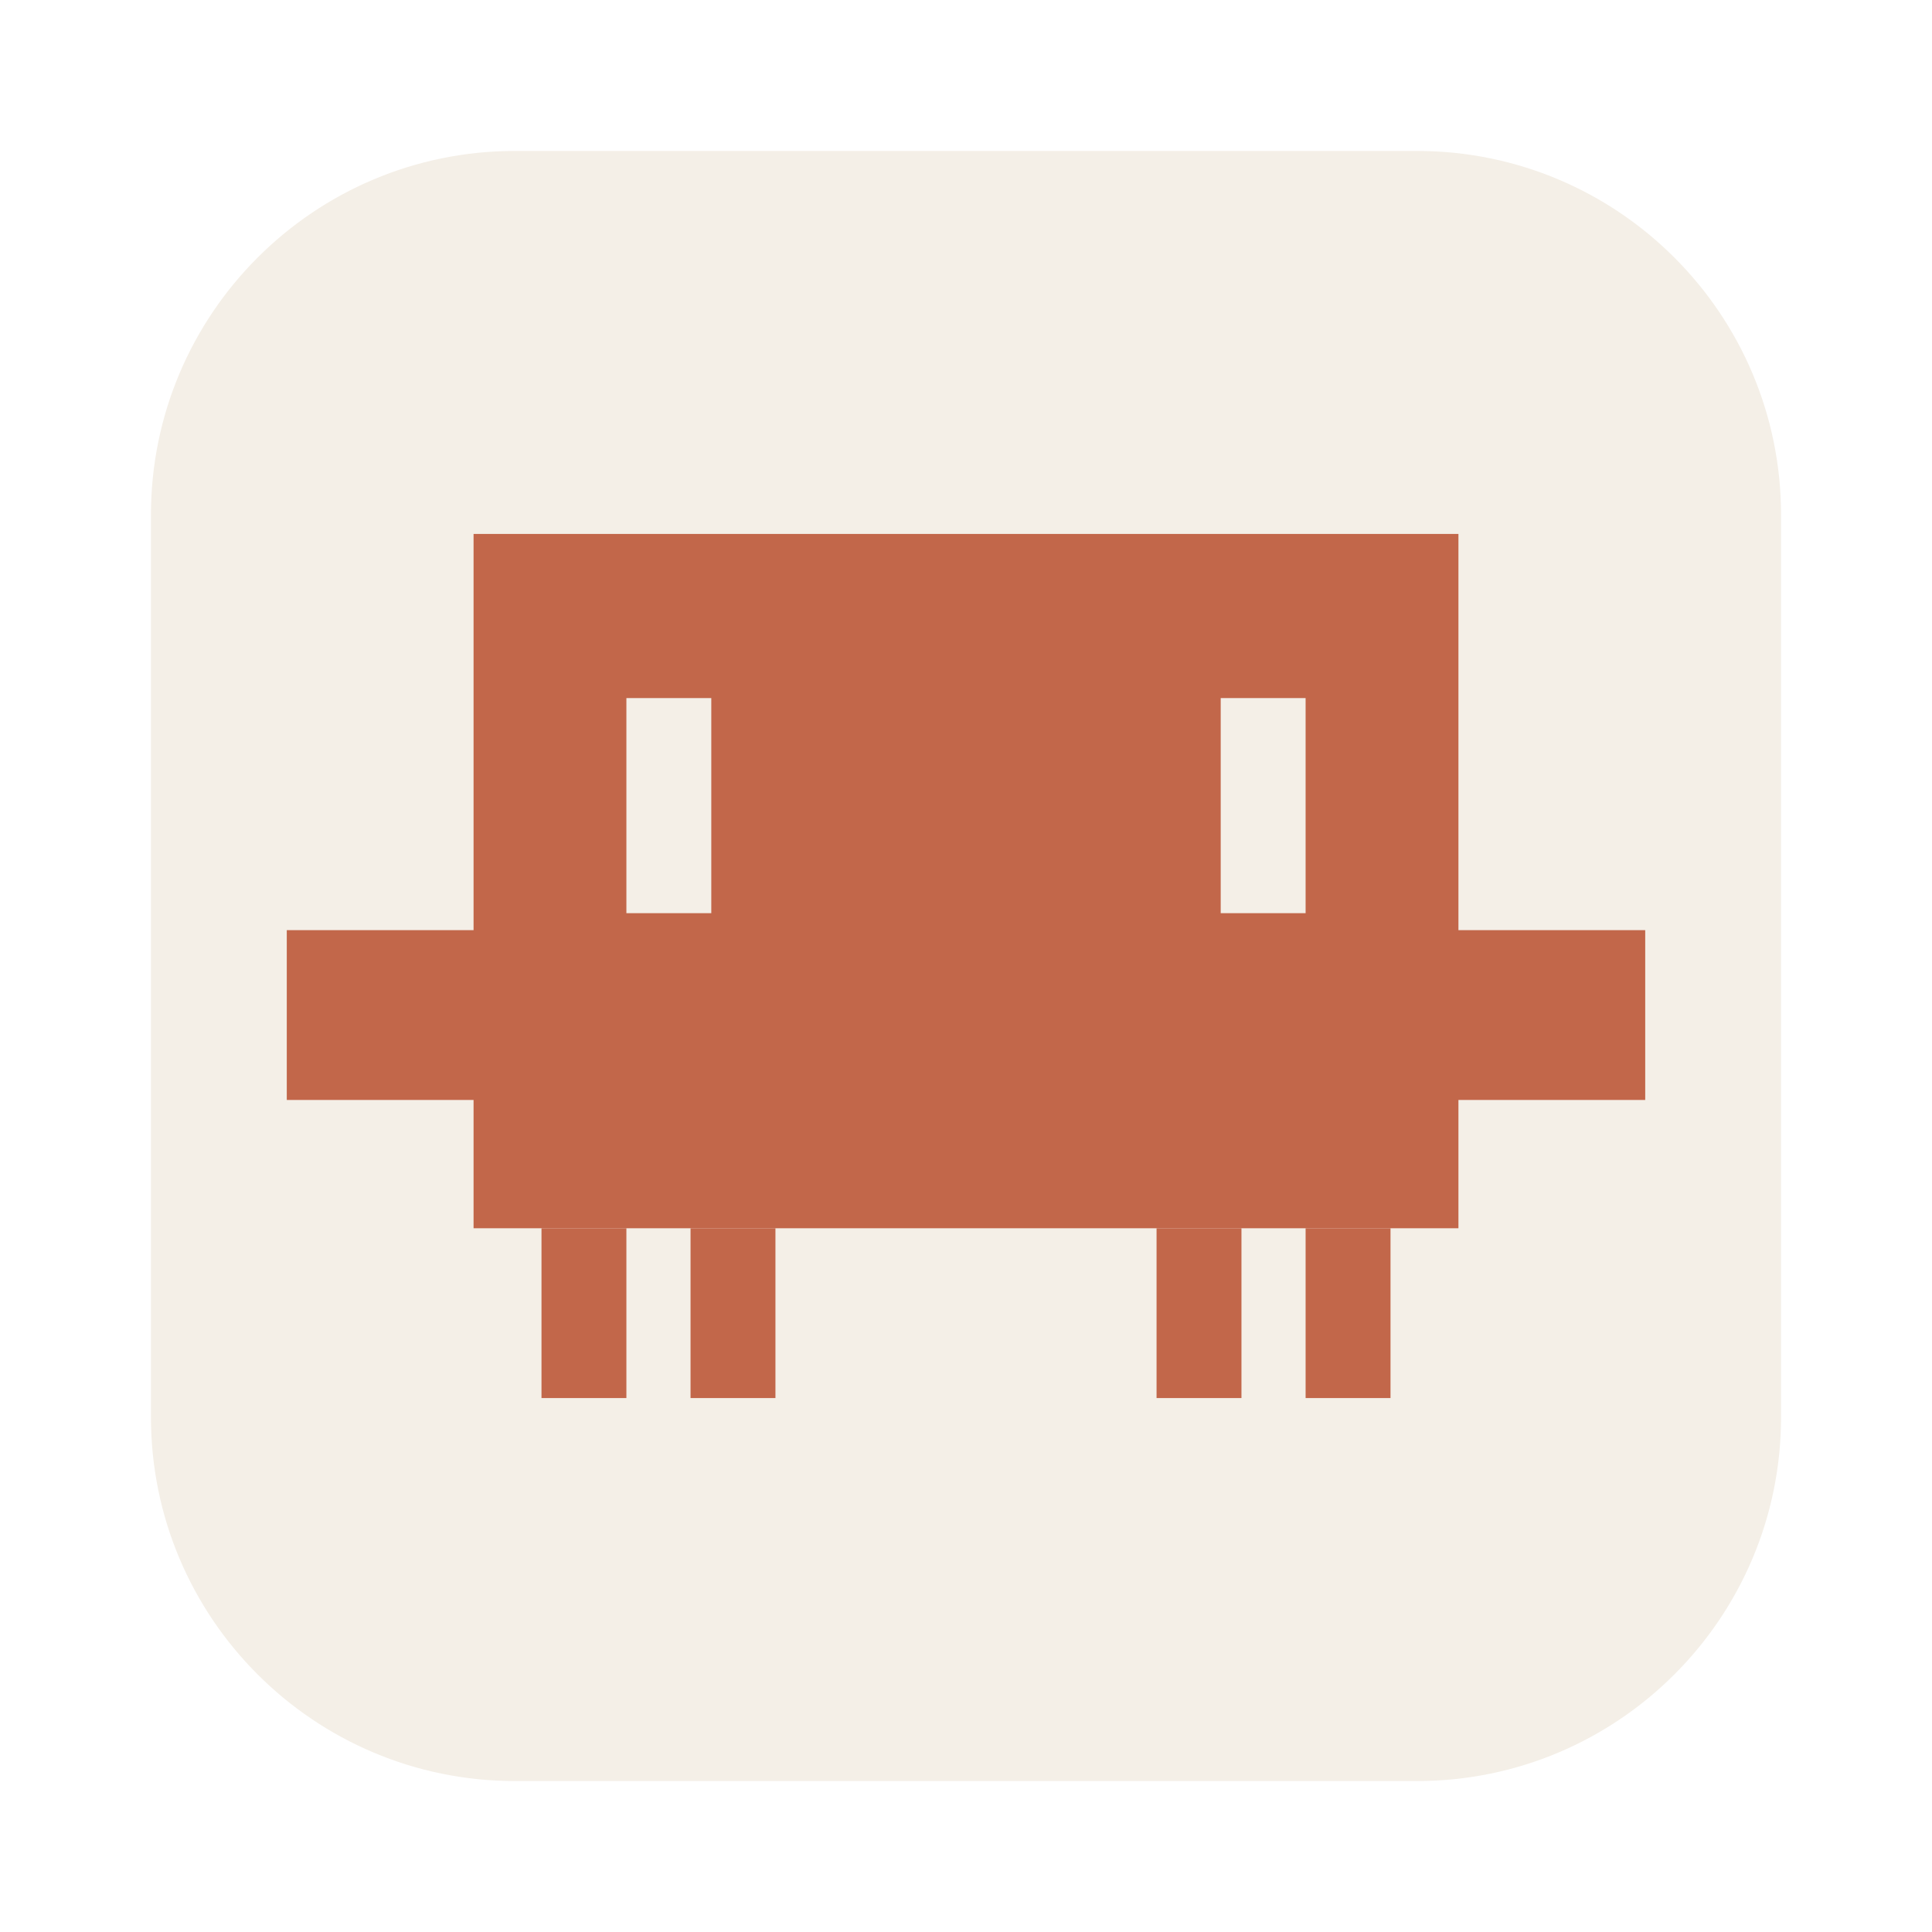
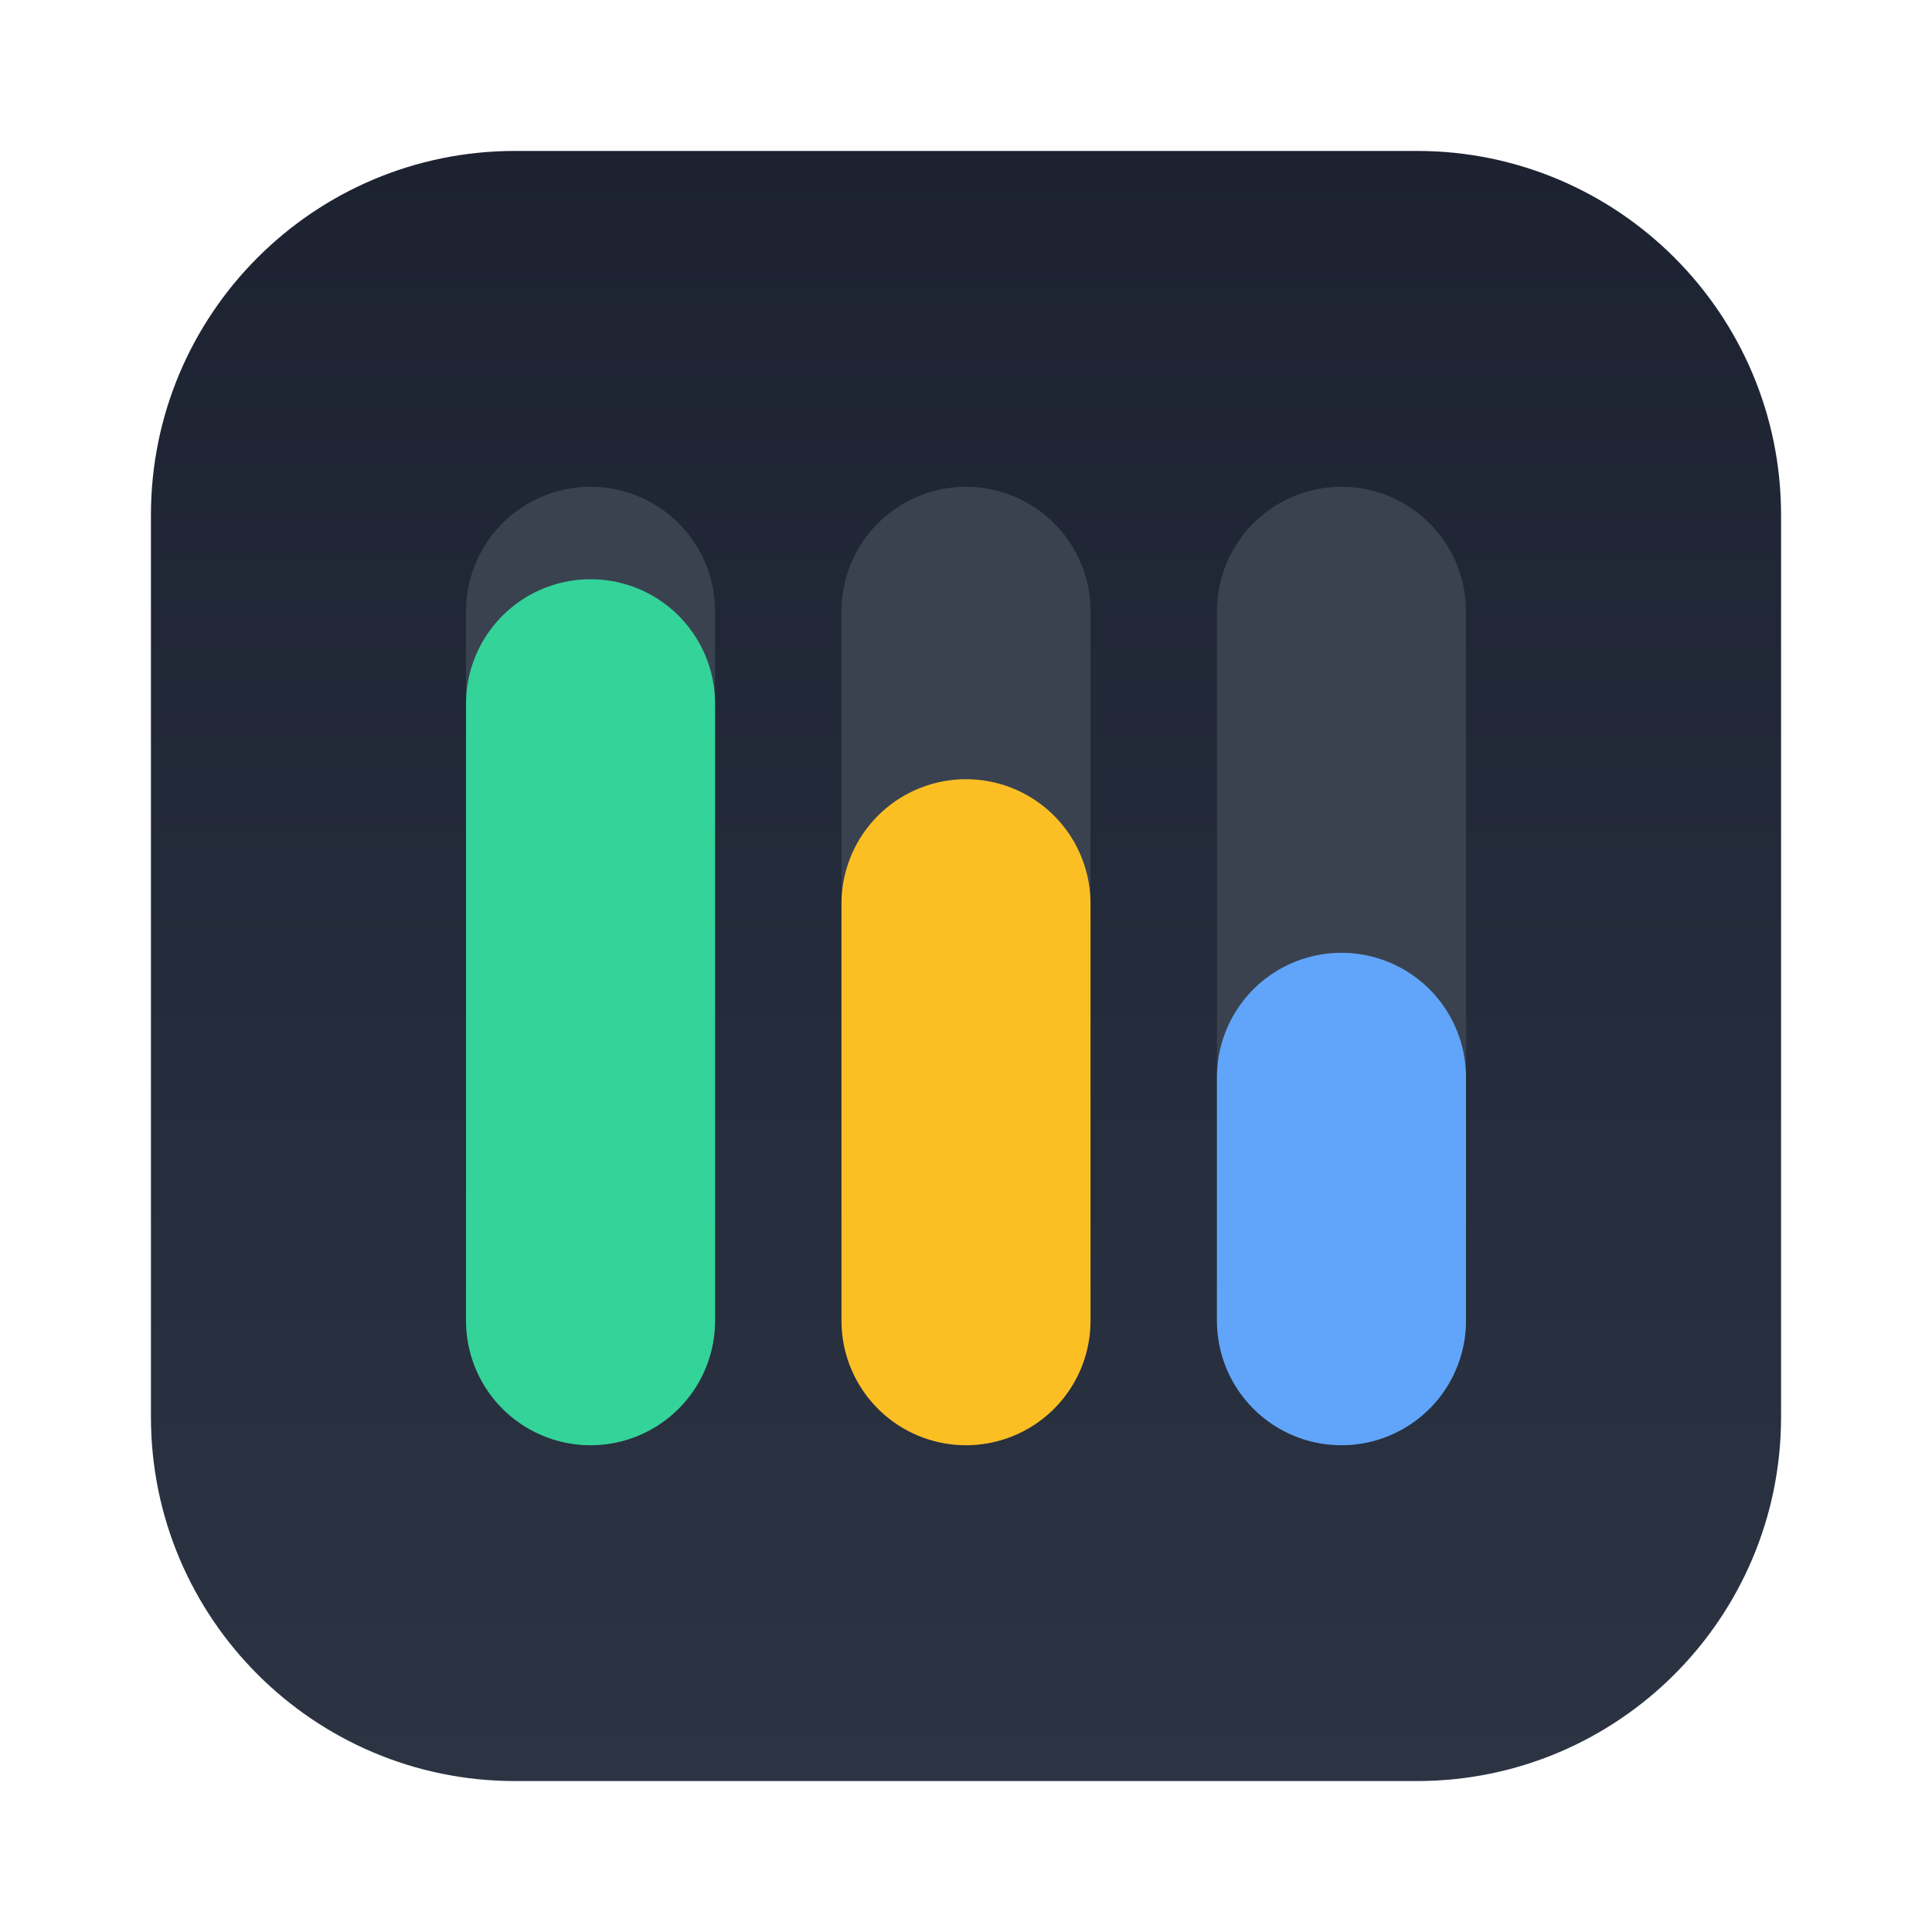
- <svg xmlns="http://www.w3.org/2000/svg" viewBox="0 0 1024 1024">
-   <rect x="80" y="80" width="864" height="864" rx="193" ry="193" fill="#F4EFE7" />
-   <rect x="251" y="283" width="522" height="368" fill="#C2674A" />
-   <rect x="152" y="493" width="720" height="90" fill="#C2674A" />
-   <rect x="287" y="651" width="45" height="90" fill="#C2674A" />
-   <rect x="366" y="651" width="45" height="90" fill="#C2674A" />
-   <rect x="613" y="651" width="45" height="90" fill="#C2674A" />
-   <rect x="692" y="651" width="45" height="90" fill="#C2674A" />
-   <rect x="332" y="370" width="45" height="114" fill="#F4EFE7" />
-   <rect x="647" y="370" width="45" height="114" fill="#F4EFE7" />
+ <svg xmlns="http://www.w3.org/2000/svg" viewBox="0 0 1024 1024" role="img" aria-label="Agent Usage icon">
+   <defs>
+     <linearGradient id="bg" x1="0" y1="0" x2="0" y2="1">
+       <stop offset="0" stop-color="#1C2230" />
+       <stop offset="1" stop-color="#2C3444" />
+     </linearGradient>
+   </defs>
+   <rect x="80" y="80" width="864" height="864" rx="193" ry="193" fill="url(#bg)" />
+   <g stroke-linecap="round" stroke-width="132" fill="none">
+     <line x1="313" y1="324" x2="313" y2="700" stroke="#3A4250" />
+     <line x1="512" y1="324" x2="512" y2="700" stroke="#3A4250" />
+     <line x1="711" y1="324" x2="711" y2="700" stroke="#3A4250" />
+     <line x1="313" y1="373" x2="313" y2="700" stroke="#34D399" />
+     <line x1="512" y1="479" x2="512" y2="700" stroke="#FBBF24" />
+     <line x1="711" y1="571" x2="711" y2="700" stroke="#60A5FA" />
+   </g>
</svg>
